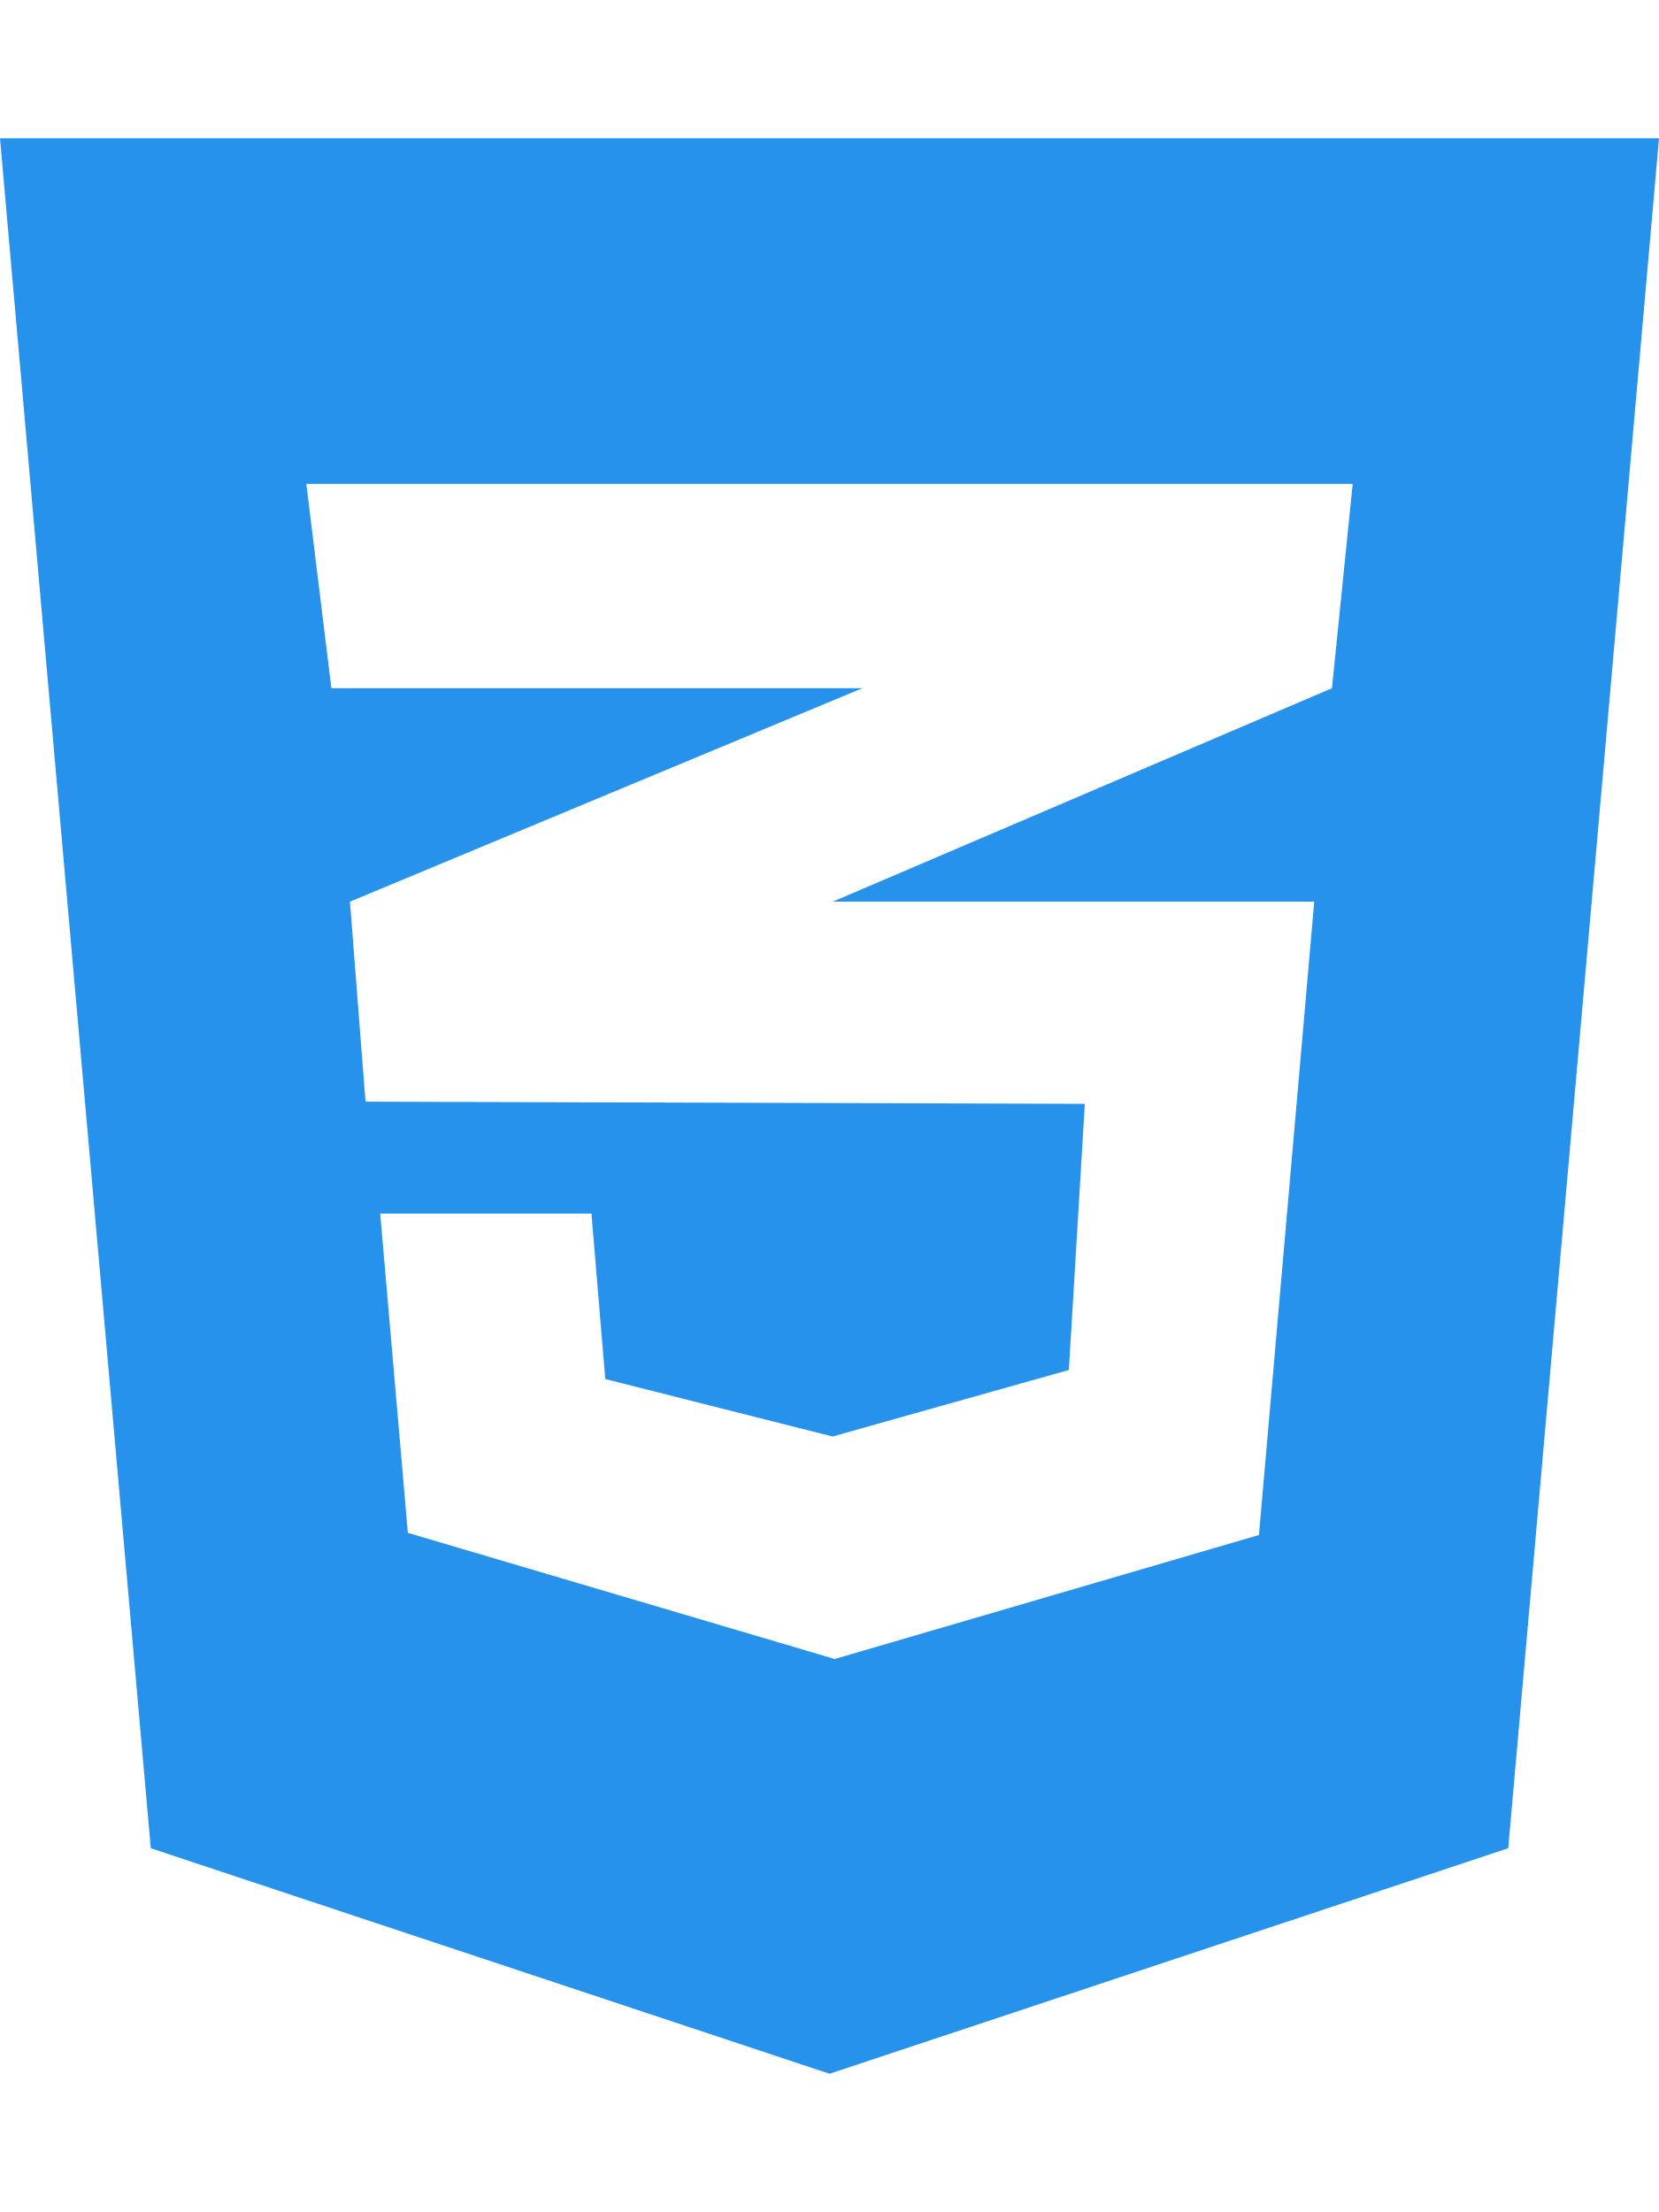
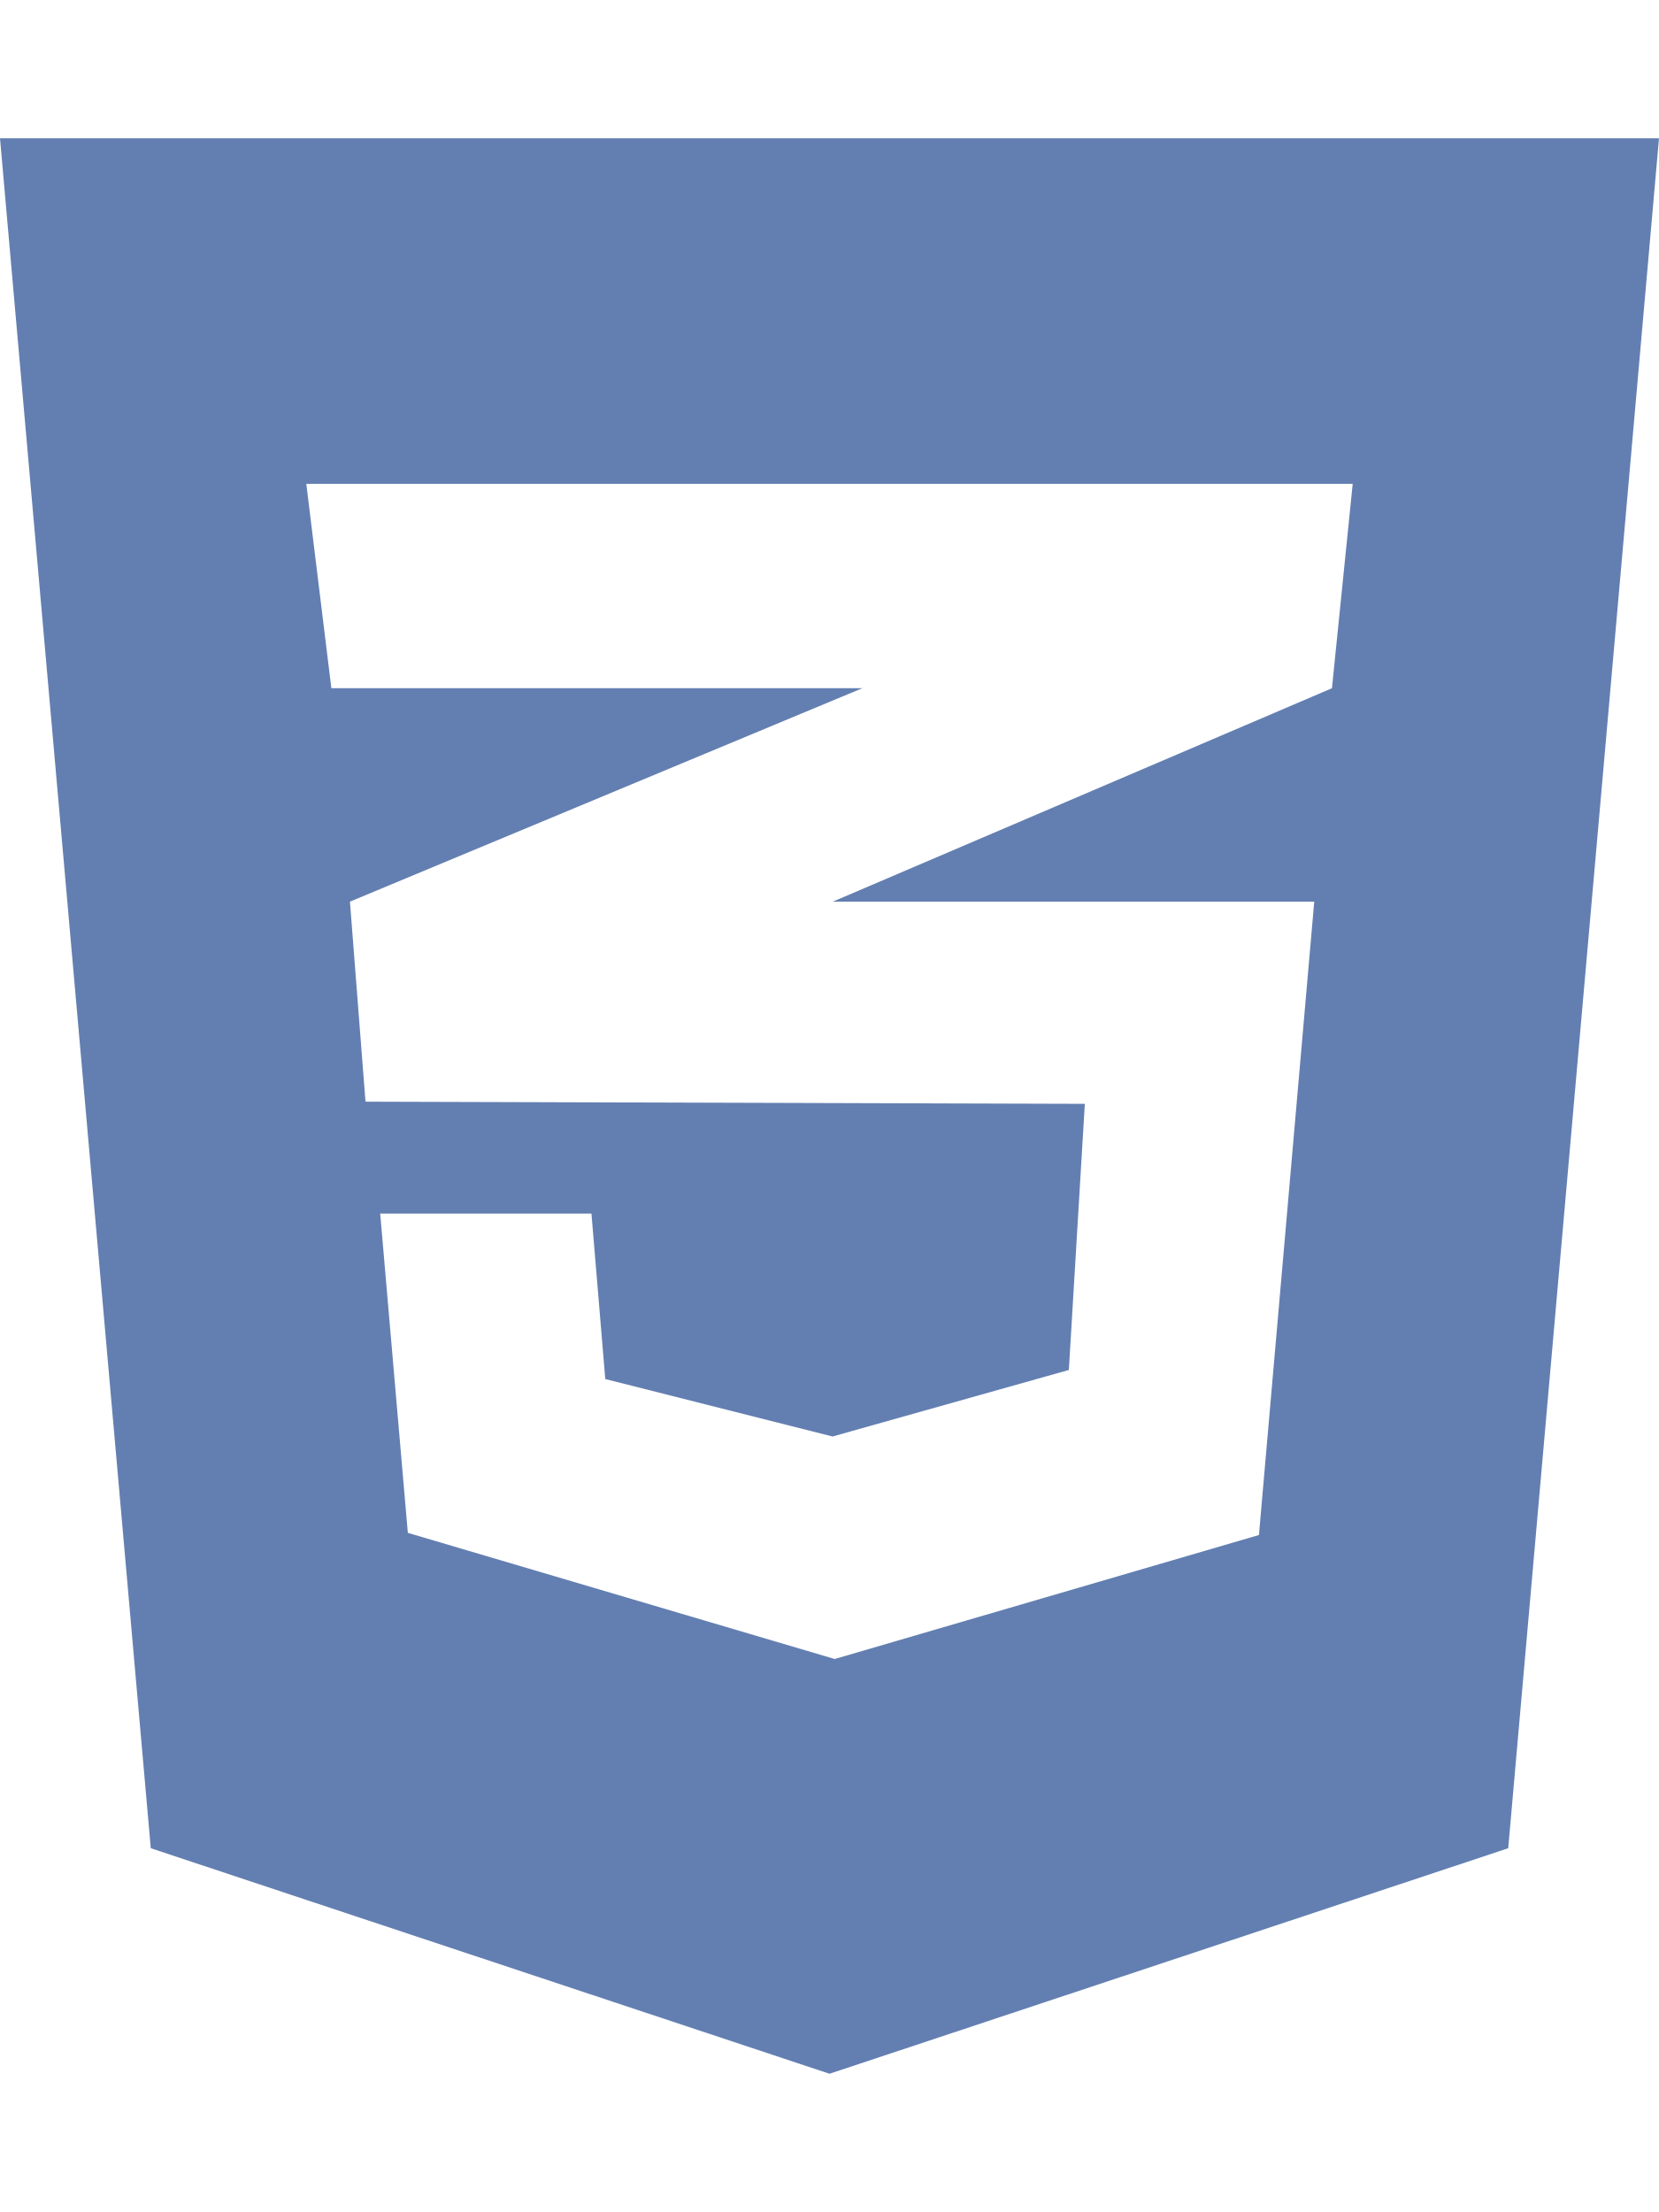
<svg xmlns="http://www.w3.org/2000/svg" aria-hidden="true" focusable="false" data-prefix="fab" data-icon="css3-alt" class="svg-inline--fa fa-css3-alt fa-w-12" role="img" viewBox="0 0 384 512">
-   <path fill="#2692eb" d="M0 32l34.9 395.8L192 480l157.1-52.2L384 32H0zm313.1 80l-4.8 47.3L193 208.6l-.3.1h111.5l-12.8 146.6-98.2 28.7-98.8-29.2-6.4-73.9h48.9l3.2 38.3 52.6 13.3 54.7-15.4 3.7-61.6-166.3-.5v-.1l-.2.1-3.6-46.3L193.1 162l6.5-2.7H76.7L70.9 112h242.2z" />
+   <path fill="#637fb1" d="M0 32l34.9 395.8L192 480l157.1-52.2L384 32H0zm313.1 80l-4.8 47.3L193 208.6l-.3.1h111.5l-12.8 146.6-98.2 28.7-98.8-29.2-6.4-73.9h48.9l3.2 38.3 52.6 13.3 54.7-15.4 3.7-61.6-166.3-.5v-.1l-.2.1-3.6-46.3L193.1 162l6.5-2.7H76.7L70.9 112h242.2z" />
</svg>
